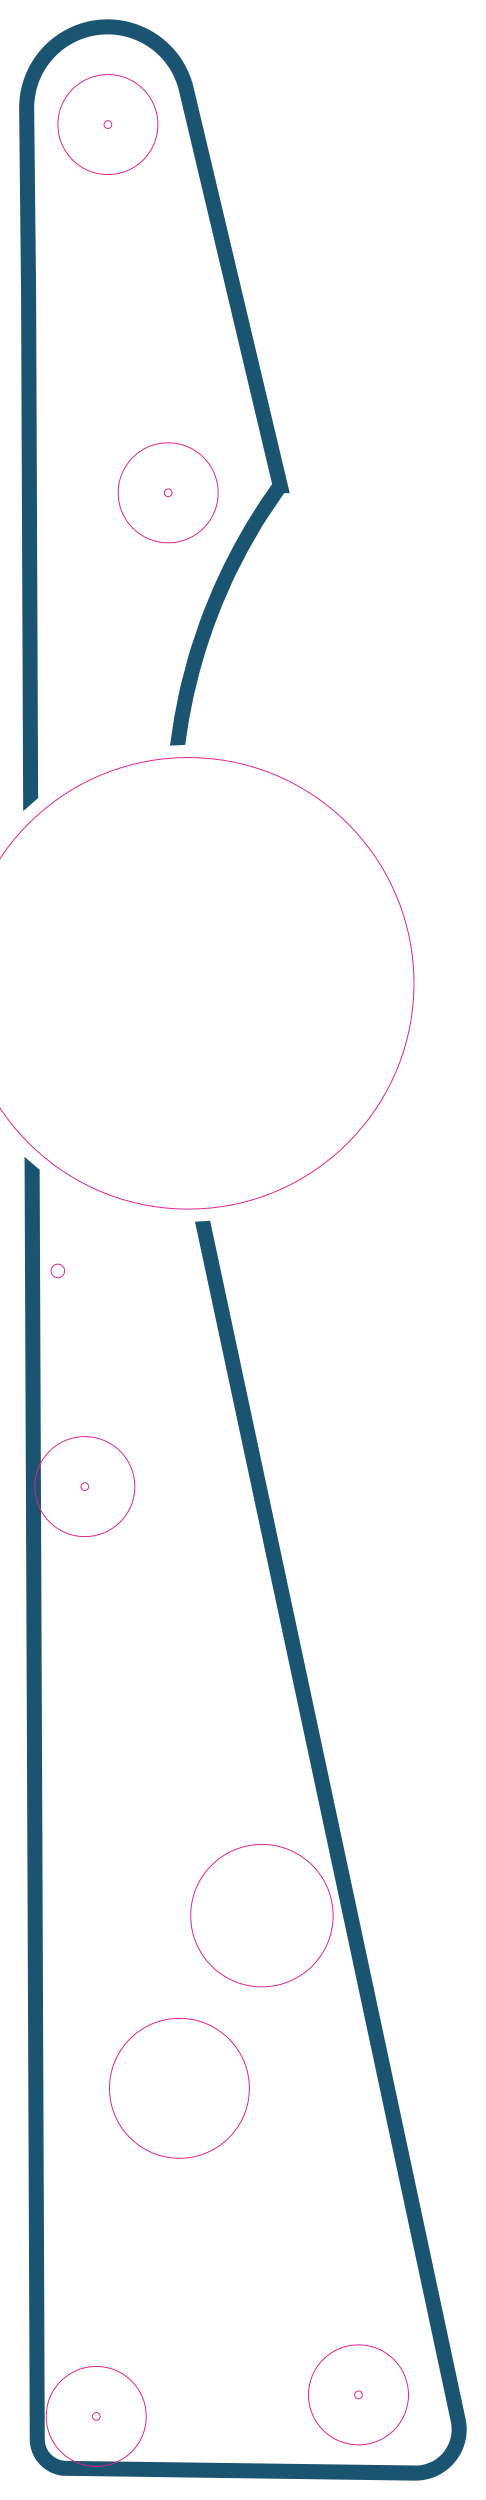
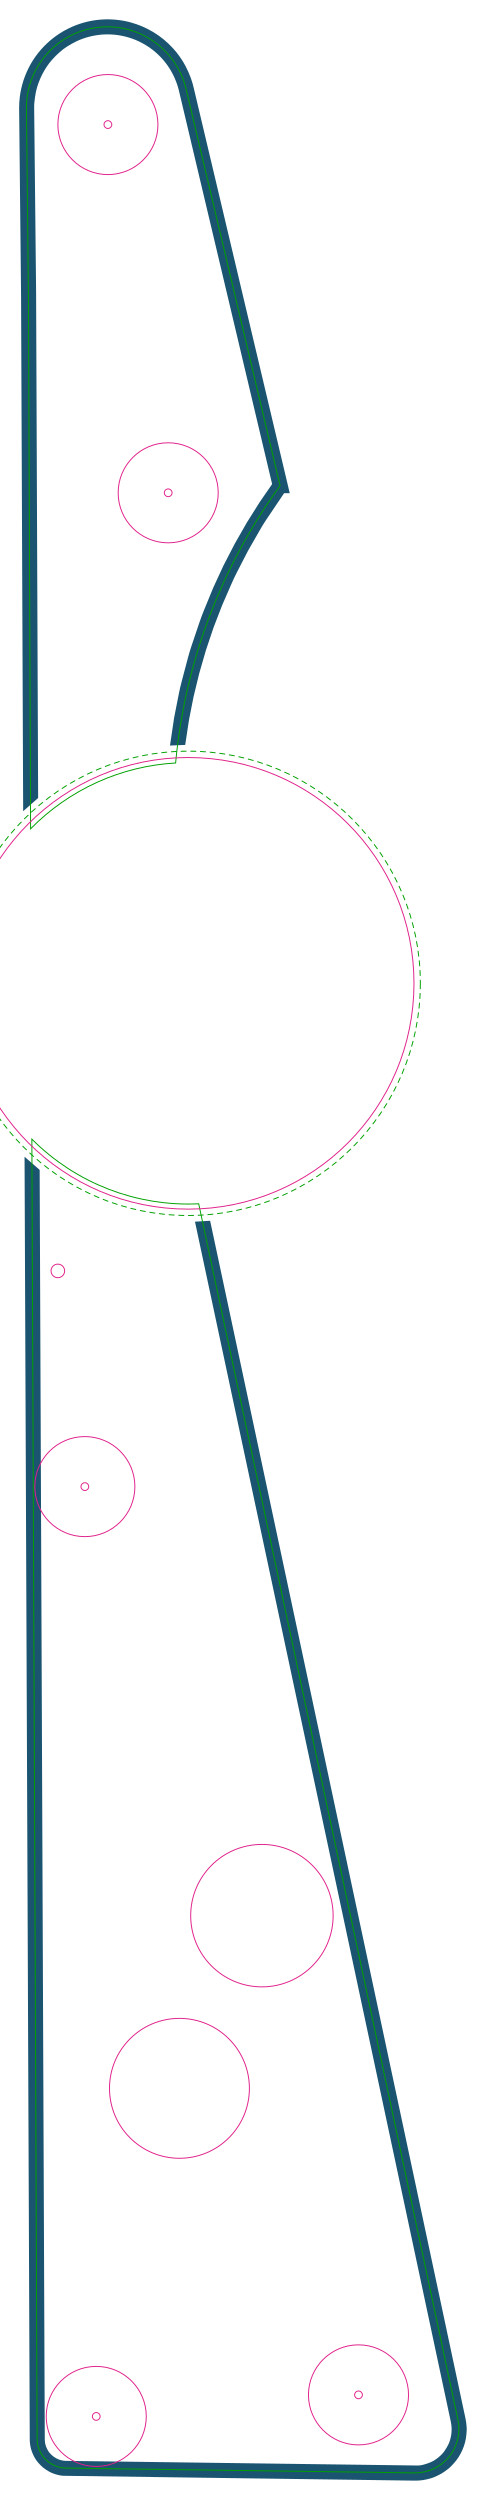
<svg xmlns="http://www.w3.org/2000/svg" width="1.669in" height="8.588in" viewBox="0 0 500.8 2576.5">
  <g id="blue">
    <path fill="#1a5470" fill-rule="evenodd" d="M122.03,20.41C119.07,20.08 116.10,19.82 113.12,19.75C110.14,19.68 107.14,19.75 104.16,19.97C101.18,20.19 98.22,20.55 95.28,21.06C92.35,21.57 89.43,22.23 86.56,23.03C83.69,23.83 80.85,24.77 78.06,25.84C75.29,26.92 72.56,28.13 69.91,29.47C67.24,30.81 64.64,32.28 62.12,33.88C59.61,35.47 57.16,37.20 54.81,39.03C52.46,40.87 50.19,42.82 48.03,44.88C45.88,46.93 43.82,49.09 41.88,51.34C39.92,53.61 38.07,55.96 36.34,58.41C34.63,60.83 33.03,63.35 31.56,65.94C30.10,68.53 28.77,71.21 27.56,73.94C26.36,76.66 25.28,79.45 24.34,82.28C23.40,85.11 22.59,87.99 21.94,90.91C21.28,93.81 20.74,96.76 20.41,99.72C19.99,103.42 19.68,107.15 19.72,110.88L21.72,304.94L23.88,835.97L39.31,822.34L37.22,301.66L35.22,110.88C35.20,109.02 35.23,107.16 35.44,105.31C35.85,101.63 36.29,97.94 37.06,94.31C37.70,91.29 38.61,88.32 39.66,85.41C40.70,82.49 41.92,79.64 43.31,76.88C44.70,74.11 46.25,71.42 47.97,68.84C49.68,66.27 51.54,63.78 53.59,61.47C56.05,58.69 58.69,56.05 61.47,53.59C63.78,51.54 66.25,49.65 68.84,47.97C71.95,45.95 75.22,44.16 78.53,42.50C80.75,41.39 83.07,40.49 85.41,39.66C87.73,38.82 90.10,38.10 92.50,37.50C94.90,36.90 97.33,36.43 99.78,36.06C102.23,35.70 104.69,35.44 107.16,35.31C109.63,35.19 112.12,35.19 114.59,35.31C117.06,35.44 119.52,35.70 121.97,36.06C124.42,36.43 126.85,36.90 129.25,37.50C131.65,38.10 134.02,38.82 136.34,39.66C138.68,40.49 140.99,41.41 143.22,42.50C146.00,43.85 148.71,45.35 151.34,46.97C153.45,48.27 155.46,49.73 157.41,51.25C159.36,52.77 161.24,54.39 163.03,56.09C164.83,57.80 166.54,59.60 168.16,61.47C169.77,63.34 171.30,65.29 172.72,67.31C174.14,69.34 175.47,71.44 176.69,73.59C177.91,75.75 179.00,77.97 180.03,80.22C180.81,81.91 181.49,83.65 182.09,85.41C182.90,87.74 183.68,90.10 184.25,92.50L280.50,498.78L268.09,516.75L254.53,538.25L241.94,560.31L230.28,582.88L219.62,605.97L210.00,629.47C208.39,633.39 206.92,637.36 205.56,641.38L197.44,665.44C196.08,669.46 194.87,673.52 193.78,677.62L187.28,702.19C186.20,706.28 185.22,710.41 184.41,714.56L179.50,739.50L175.22,768.28L190.91,767.62L194.75,742.16L199.53,717.88L205.38,693.84L212.25,670.06L220.12,646.62L229.03,623.53L238.91,600.88C240.56,597.09 242.33,593.36 244.22,589.69L255.56,567.69L267.84,546.22C269.89,542.64 272.01,539.11 274.31,535.69L292.84,508.16L298.66,508.16L199.78,90.81C198.93,87.21 197.98,83.62 196.69,80.16C195.13,75.97 193.31,71.87 191.25,67.91C189.54,64.61 187.55,61.45 185.41,58.41C183.26,55.35 180.95,52.39 178.41,49.66C175.36,46.38 172.15,43.24 168.69,40.41C165.23,37.57 161.55,34.99 157.72,32.69C153.89,30.39 149.86,28.42 145.75,26.66C142.33,25.19 138.75,24.11 135.19,23.03C133.05,22.38 130.85,21.91 128.66,21.47C126.46,21.03 124.25,20.65 122.03,20.41Z M443.78,2554.44C445.12,2554.08 446.42,2553.62 447.69,2553.06C450.19,2551.96 452.71,2550.86 455.06,2549.47C457.43,2548.08 459.63,2546.41 461.81,2544.75C462.90,2543.92 463.93,2542.99 464.88,2542.00C466.77,2540.02 468.69,2538.03 470.34,2535.84C472.00,2533.66 473.49,2531.35 474.78,2528.94C476.08,2526.52 477.19,2524.00 478.09,2521.41C479.00,2518.81 479.70,2516.14 480.19,2513.44C480.68,2510.75 480.86,2508.01 481.03,2505.28C481.12,2503.91 481.10,2502.53 480.97,2501.16C480.72,2498.48 480.47,2495.79 479.91,2493.16L216.59,1258.12L200.97,1259.06L464.69,2496.09C465.10,2498.04 465.36,2500.02 465.47,2502.00C465.57,2503.94 465.51,2505.88 465.31,2507.81C465.11,2509.73 464.77,2511.64 464.28,2513.50C463.79,2515.38 463.22,2517.25 462.38,2519.00C461.11,2521.61 459.63,2524.12 457.97,2526.50C456.86,2528.09 455.52,2529.50 454.12,2530.84C452.73,2532.19 451.22,2533.42 449.62,2534.53C448.04,2535.64 446.39,2536.69 444.62,2537.47C441.97,2538.64 439.21,2539.60 436.41,2540.34C434.54,2540.84 432.61,2541.18 430.69,2541.16L68.22,2536.38C67.18,2536.36 66.14,2536.31 65.12,2536.12C63.64,2535.85 62.14,2535.57 60.75,2535.00C58.90,2534.25 57.09,2533.35 55.47,2532.19C53.84,2531.03 52.45,2529.56 51.09,2528.09C50.41,2527.36 49.86,2526.50 49.38,2525.62C48.64,2524.32 47.99,2522.96 47.44,2521.56C47.07,2520.64 46.79,2519.67 46.62,2518.69C46.36,2517.16 46.16,2515.61 46.16,2514.06L40.88,1205.66L25.31,1192.16L30.66,2514.41C30.66,2516.06 30.80,2517.71 31.03,2519.34C31.27,2521.03 31.60,2522.71 32.06,2524.34C32.52,2525.97 33.11,2527.57 33.78,2529.12C34.45,2530.68 35.22,2532.20 36.09,2533.66C36.97,2535.12 37.91,2536.56 39.03,2537.84C40.70,2539.76 42.45,2541.63 44.41,2543.25C46.37,2544.87 48.54,2546.23 50.75,2547.50C52.22,2548.34 53.81,2548.98 55.41,2549.56C57.01,2550.15 58.65,2550.63 60.31,2551.00C61.97,2551.36 63.65,2551.73 65.34,2551.75L427.72,2556.75C430.41,2556.79 433.12,2556.60 435.78,2556.22C438.49,2555.83 441.14,2555.14 443.78,2554.44Z" />
+   </g>
+   <g id="centerline" data-width="0.051in">
+     <path id="centerline-1" fill="none" stroke="#00a000" stroke-width="1" d="M31.54,854.10L29.33,307.14L27.26,111.73C26.81,69.25 58.37,33.22 100.54,28.06C142.72,22.91 182.02,50.28 191.82,91.62L288.68,500.44C227.74,584.29 190.54,683.03 181.02,786.25C124.49,789.48 71.19,813.67 31.54,854.10Z" />
+     <path id="centerline-2" fill="none" stroke="#00a000" stroke-width="1" d="M204.81,1240.62L472.06,2494.17C474.93,2507.61 471.52,2521.62 462.80,2532.25C454.08,2542.87 441.00,2548.94 427.26,2548.76L68.11,2543.82C51.61,2543.60 38.32,2530.18 38.26,2513.68L32.84,1173.97C78.18,1219.47 140.65,1243.68 204.81,1240.62Z" />
+     <path id="noborder-saucer" fill="none" stroke="#00a000" stroke-width="1" stroke-dasharray="6,4" d="M433.28,1013.38C433.28,1145.54 326.14,1252.68 193.98,1252.68C61.82,1252.68 -45.33,1145.54 -45.33,1013.38C-45.33,881.22 61.82,774.08 193.98,774.08C326.14,774.08 433.28,881.22 433.28,1013.38Z" />
  </g>
  <g id="holes">
    <g id="post1">
      <path id="post1-outline" style="fill:none;stroke:#e0218a;stroke-width:1" d="M162.79,128.20C162.79,156.67 139.70,179.76 111.23,179.76C82.75,179.76 59.66,156.67 59.66,128.20C59.66,99.72 82.75,76.63 111.23,76.63C139.70,76.63 162.79,99.72 162.79,128.20Z" />
      <path id="post1-screw" style="fill:none;stroke:#e0218a;stroke-width:1" d="M115.23,128.20C115.23,130.40 113.43,132.20 111.23,132.20C109.02,132.20 107.22,130.40 107.22,128.20C107.22,125.99 109.02,124.19 111.23,124.19C113.43,124.19 115.23,125.99 115.23,128.20Z" />
    </g>
    <g id="post2">
      <path id="post2-outline" style="fill:none;stroke:#e0218a;stroke-width:1" d="M224.93,507.76C224.93,536.24 201.84,559.32 173.36,559.32C144.89,559.32 121.80,536.24 121.80,507.76C121.80,479.28 144.89,456.20 173.36,456.20C201.84,456.20 224.93,479.28 224.93,507.76Z" />
      <path id="post2-screw" style="fill:none;stroke:#e0218a;stroke-width:1" d="M177.37,507.76C177.37,509.97 175.58,511.76 173.36,511.76C171.15,511.76 169.36,509.97 169.36,507.76C169.36,505.55 171.15,503.76 173.36,503.76C175.58,503.76 177.37,505.55 177.37,507.76Z" />
    </g>
    <g id="post3">
      <path id="post3-outline" style="fill:none;stroke:#e0218a;stroke-width:1" d="M139.03,1532.14C139.03,1560.61 115.94,1583.70 87.47,1583.70C58.99,1583.70 35.90,1560.61 35.90,1532.14C35.90,1503.66 58.99,1480.57 87.47,1480.57C115.94,1480.57 139.03,1503.66 139.03,1532.14Z" />
      <path id="post3-screw" style="fill:none;stroke:#e0218a;stroke-width:1" d="M91.47,1532.14C91.47,1534.35 89.68,1536.14 87.47,1536.14C85.26,1536.14 83.46,1534.35 83.46,1532.14C83.46,1529.93 85.26,1528.13 87.47,1528.13C89.68,1528.13 91.47,1529.93 91.47,1532.14Z" />
    </g>
    <g id="post4">
      <path id="post4-outline" style="fill:none;stroke:#e0218a;stroke-width:1" d="M150.77,2490.56C150.77,2519.04 127.69,2542.12 99.21,2542.12C70.73,2542.12 47.65,2519.04 47.65,2490.56C47.65,2462.08 70.73,2439.00 99.21,2439.00C127.69,2439.00 150.77,2462.08 150.77,2490.56Z" />
      <path id="post4-screw" style="fill:none;stroke:#e0218a;stroke-width:1" d="M103.21,2490.56C103.21,2492.77 101.42,2494.56 99.21,2494.56C97.00,2494.56 95.21,2492.77 95.21,2490.56C95.21,2488.35 97.00,2486.56 99.21,2486.56C101.42,2486.56 103.21,2488.35 103.21,2490.56Z" />
    </g>
    <g id="post5">
      <path id="post5-outline" style="fill:none;stroke:#e0218a;stroke-width:1" d="M421.09,2468.34C421.09,2496.82 398.00,2519.91 369.52,2519.91C341.05,2519.91 317.96,2496.82 317.96,2468.34C317.96,2439.87 341.05,2416.78 369.52,2416.78C398.00,2416.78 421.09,2439.87 421.09,2468.34Z" />
      <path id="post5-screw" style="fill:none;stroke:#e0218a;stroke-width:1" d="M373.53,2468.34C373.53,2470.55 371.73,2472.35 369.52,2472.35C367.32,2472.35 365.52,2470.55 365.52,2468.34C365.52,2466.14 367.32,2464.34 369.52,2464.34C371.73,2464.34 373.53,2466.14 373.53,2468.34Z" />
    </g>
    <path id="hole1" style="fill:none;stroke:#e0218a;stroke-width:1" d="M343.38,1974.38C343.38,2014.92 310.51,2047.79 269.97,2047.79C229.43,2047.79 196.56,2014.92 196.56,1974.38C196.56,1933.84 229.43,1900.97 269.97,1900.97C310.51,1900.97 343.38,1933.84 343.38,1974.38Z" />
    <path id="hole2" style="fill:none;stroke:#e0218a;stroke-width:1" d="M257.07,2152.37C257.07,2192.19 224.79,2224.47 184.97,2224.47C145.15,2224.47 112.87,2192.19 112.87,2152.37C112.87,2112.55 145.15,2080.27 184.97,2080.27C224.79,2080.27 257.07,2112.55 257.07,2152.37Z" />
    <path id="hole3" style="fill:none;stroke:#e0218a;stroke-width:1" d="M66.62,1309.81C66.62,1313.67 63.48,1316.81 59.61,1316.81C55.75,1316.81 52.61,1313.67 52.61,1309.81C52.61,1305.94 55.75,1302.80 59.61,1302.80C63.48,1302.80 66.62,1305.94 66.62,1309.81Z" />
    <path id="hole4" style="fill:none;stroke:#e0218a;stroke-width:1" d="M426.72,1013.37C426.72,1141.92 322.52,1246.12 193.98,1246.12C65.43,1246.12 -38.77,1141.92 -38.77,1013.37C-38.77,884.83 65.43,780.63 193.98,780.63C322.52,780.63 426.72,884.83 426.72,1013.37Z" />
  </g>
</svg>
